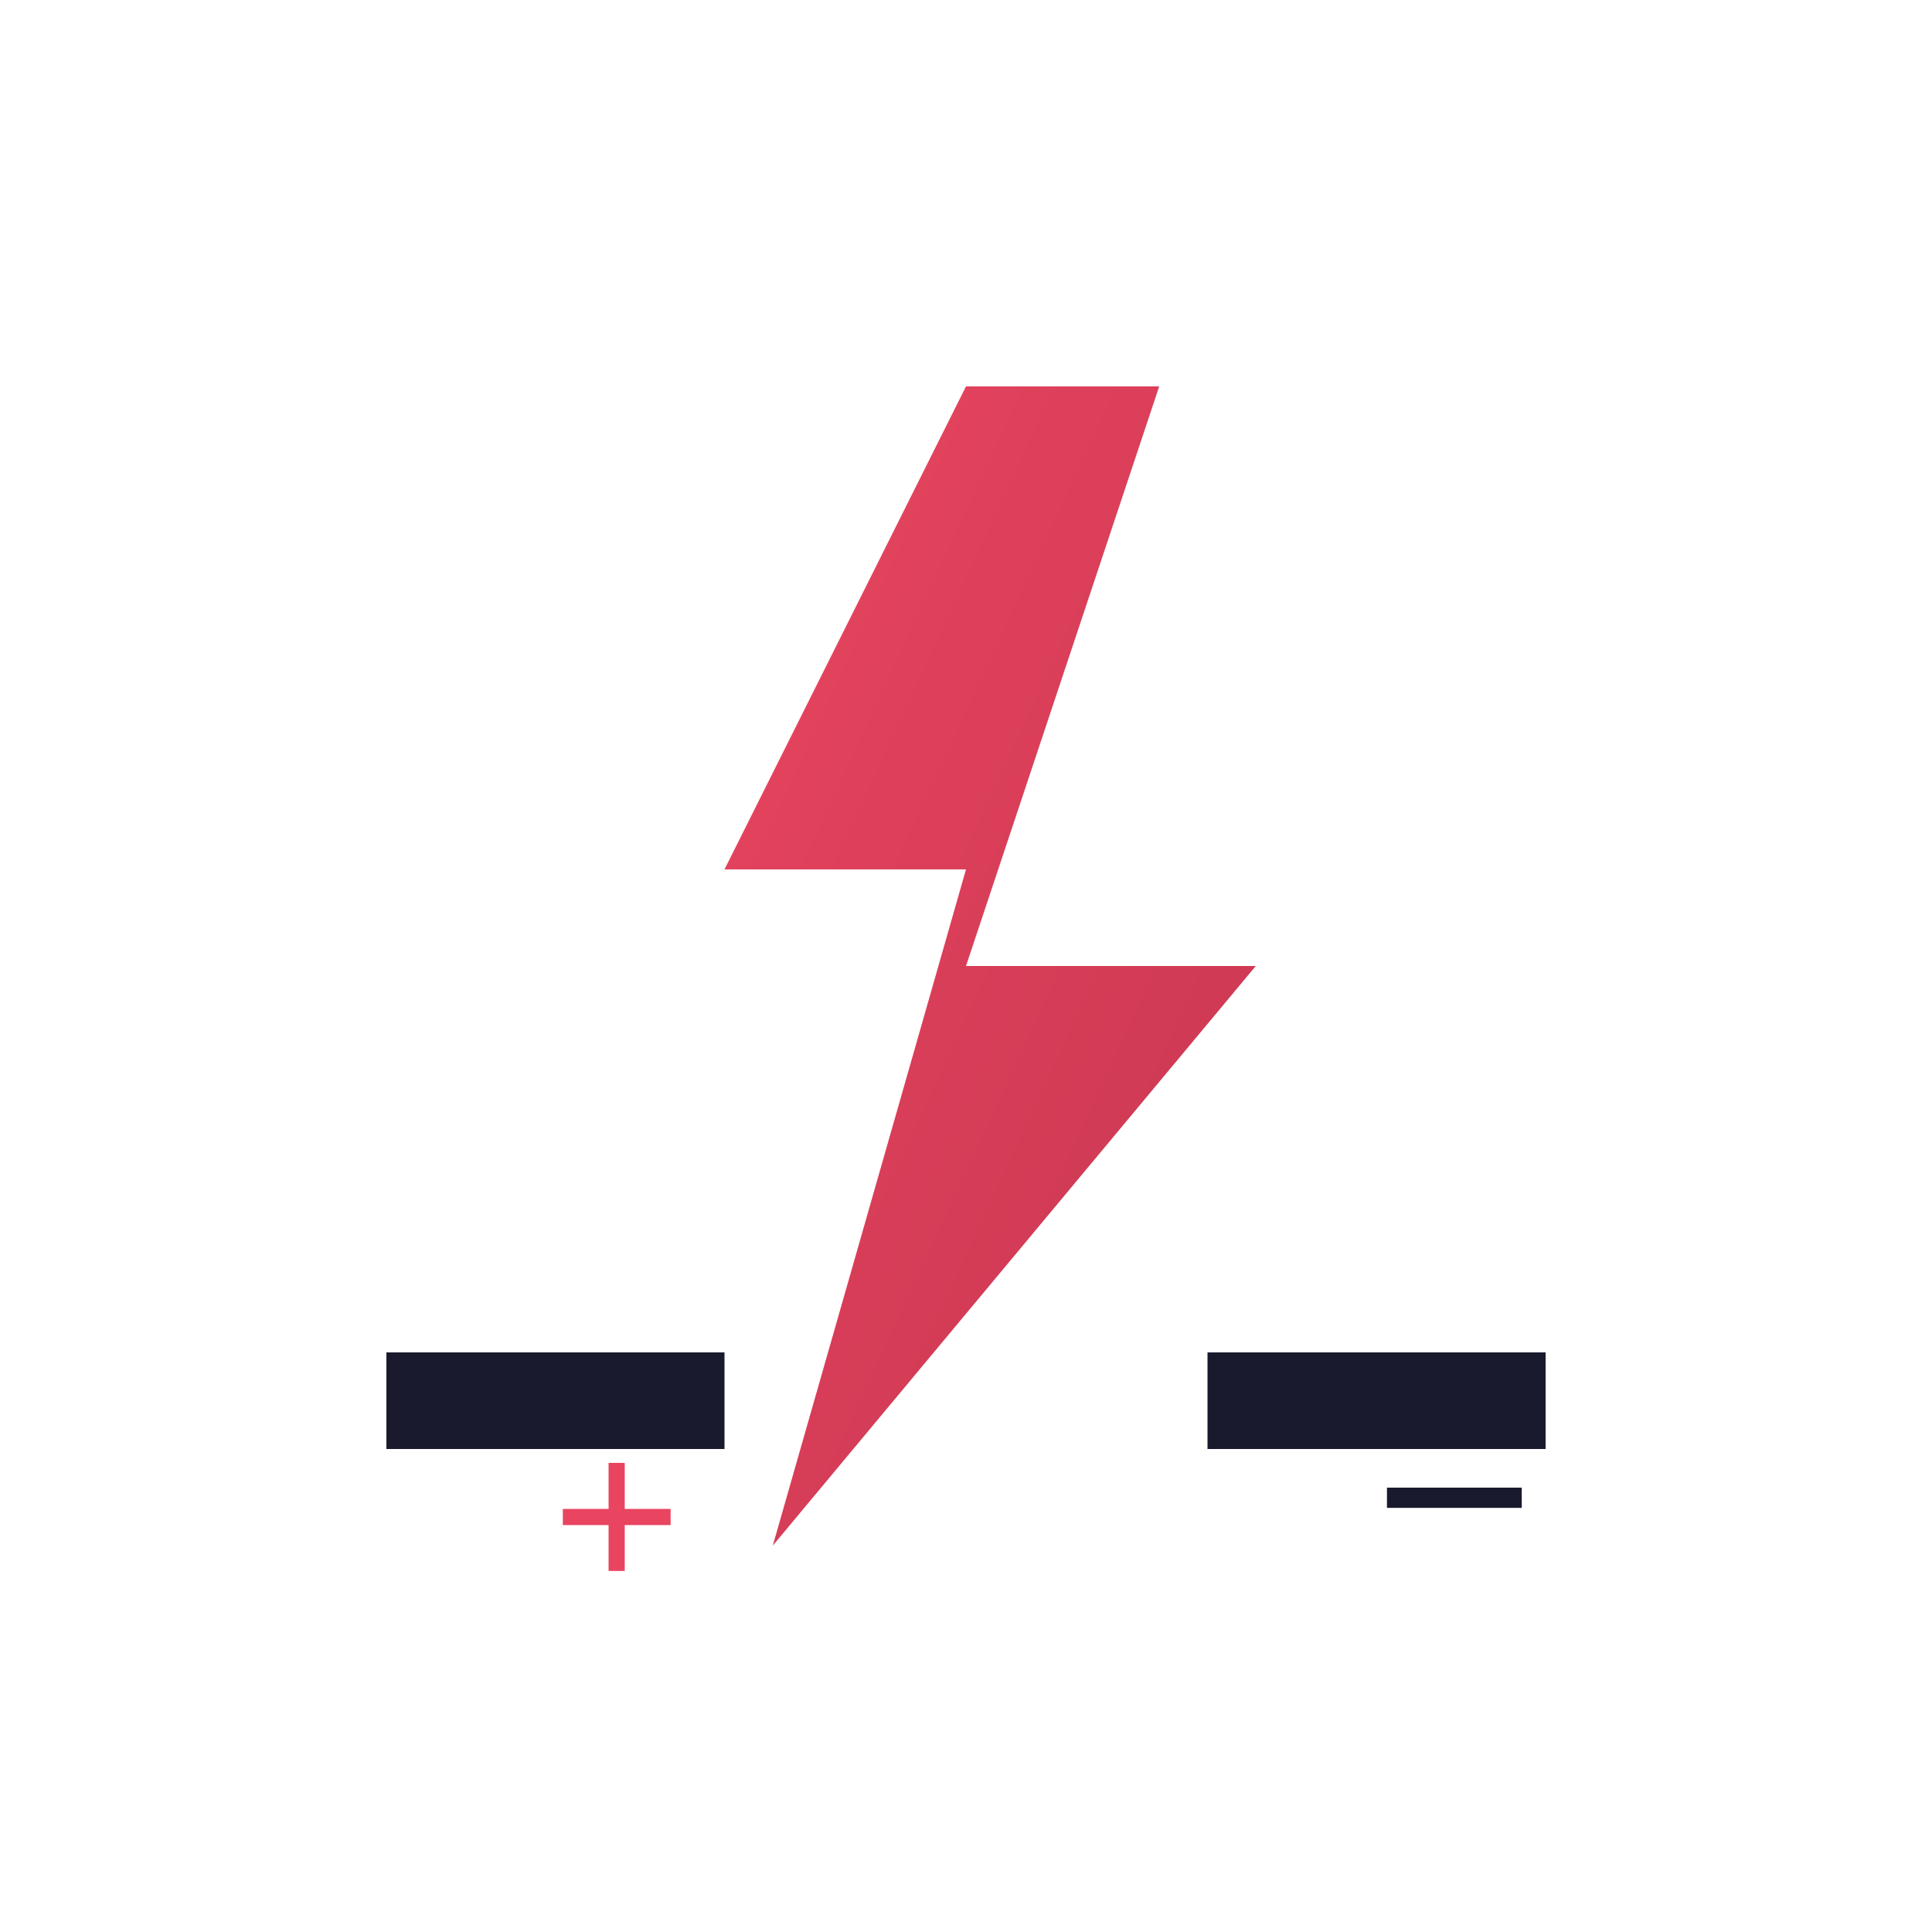
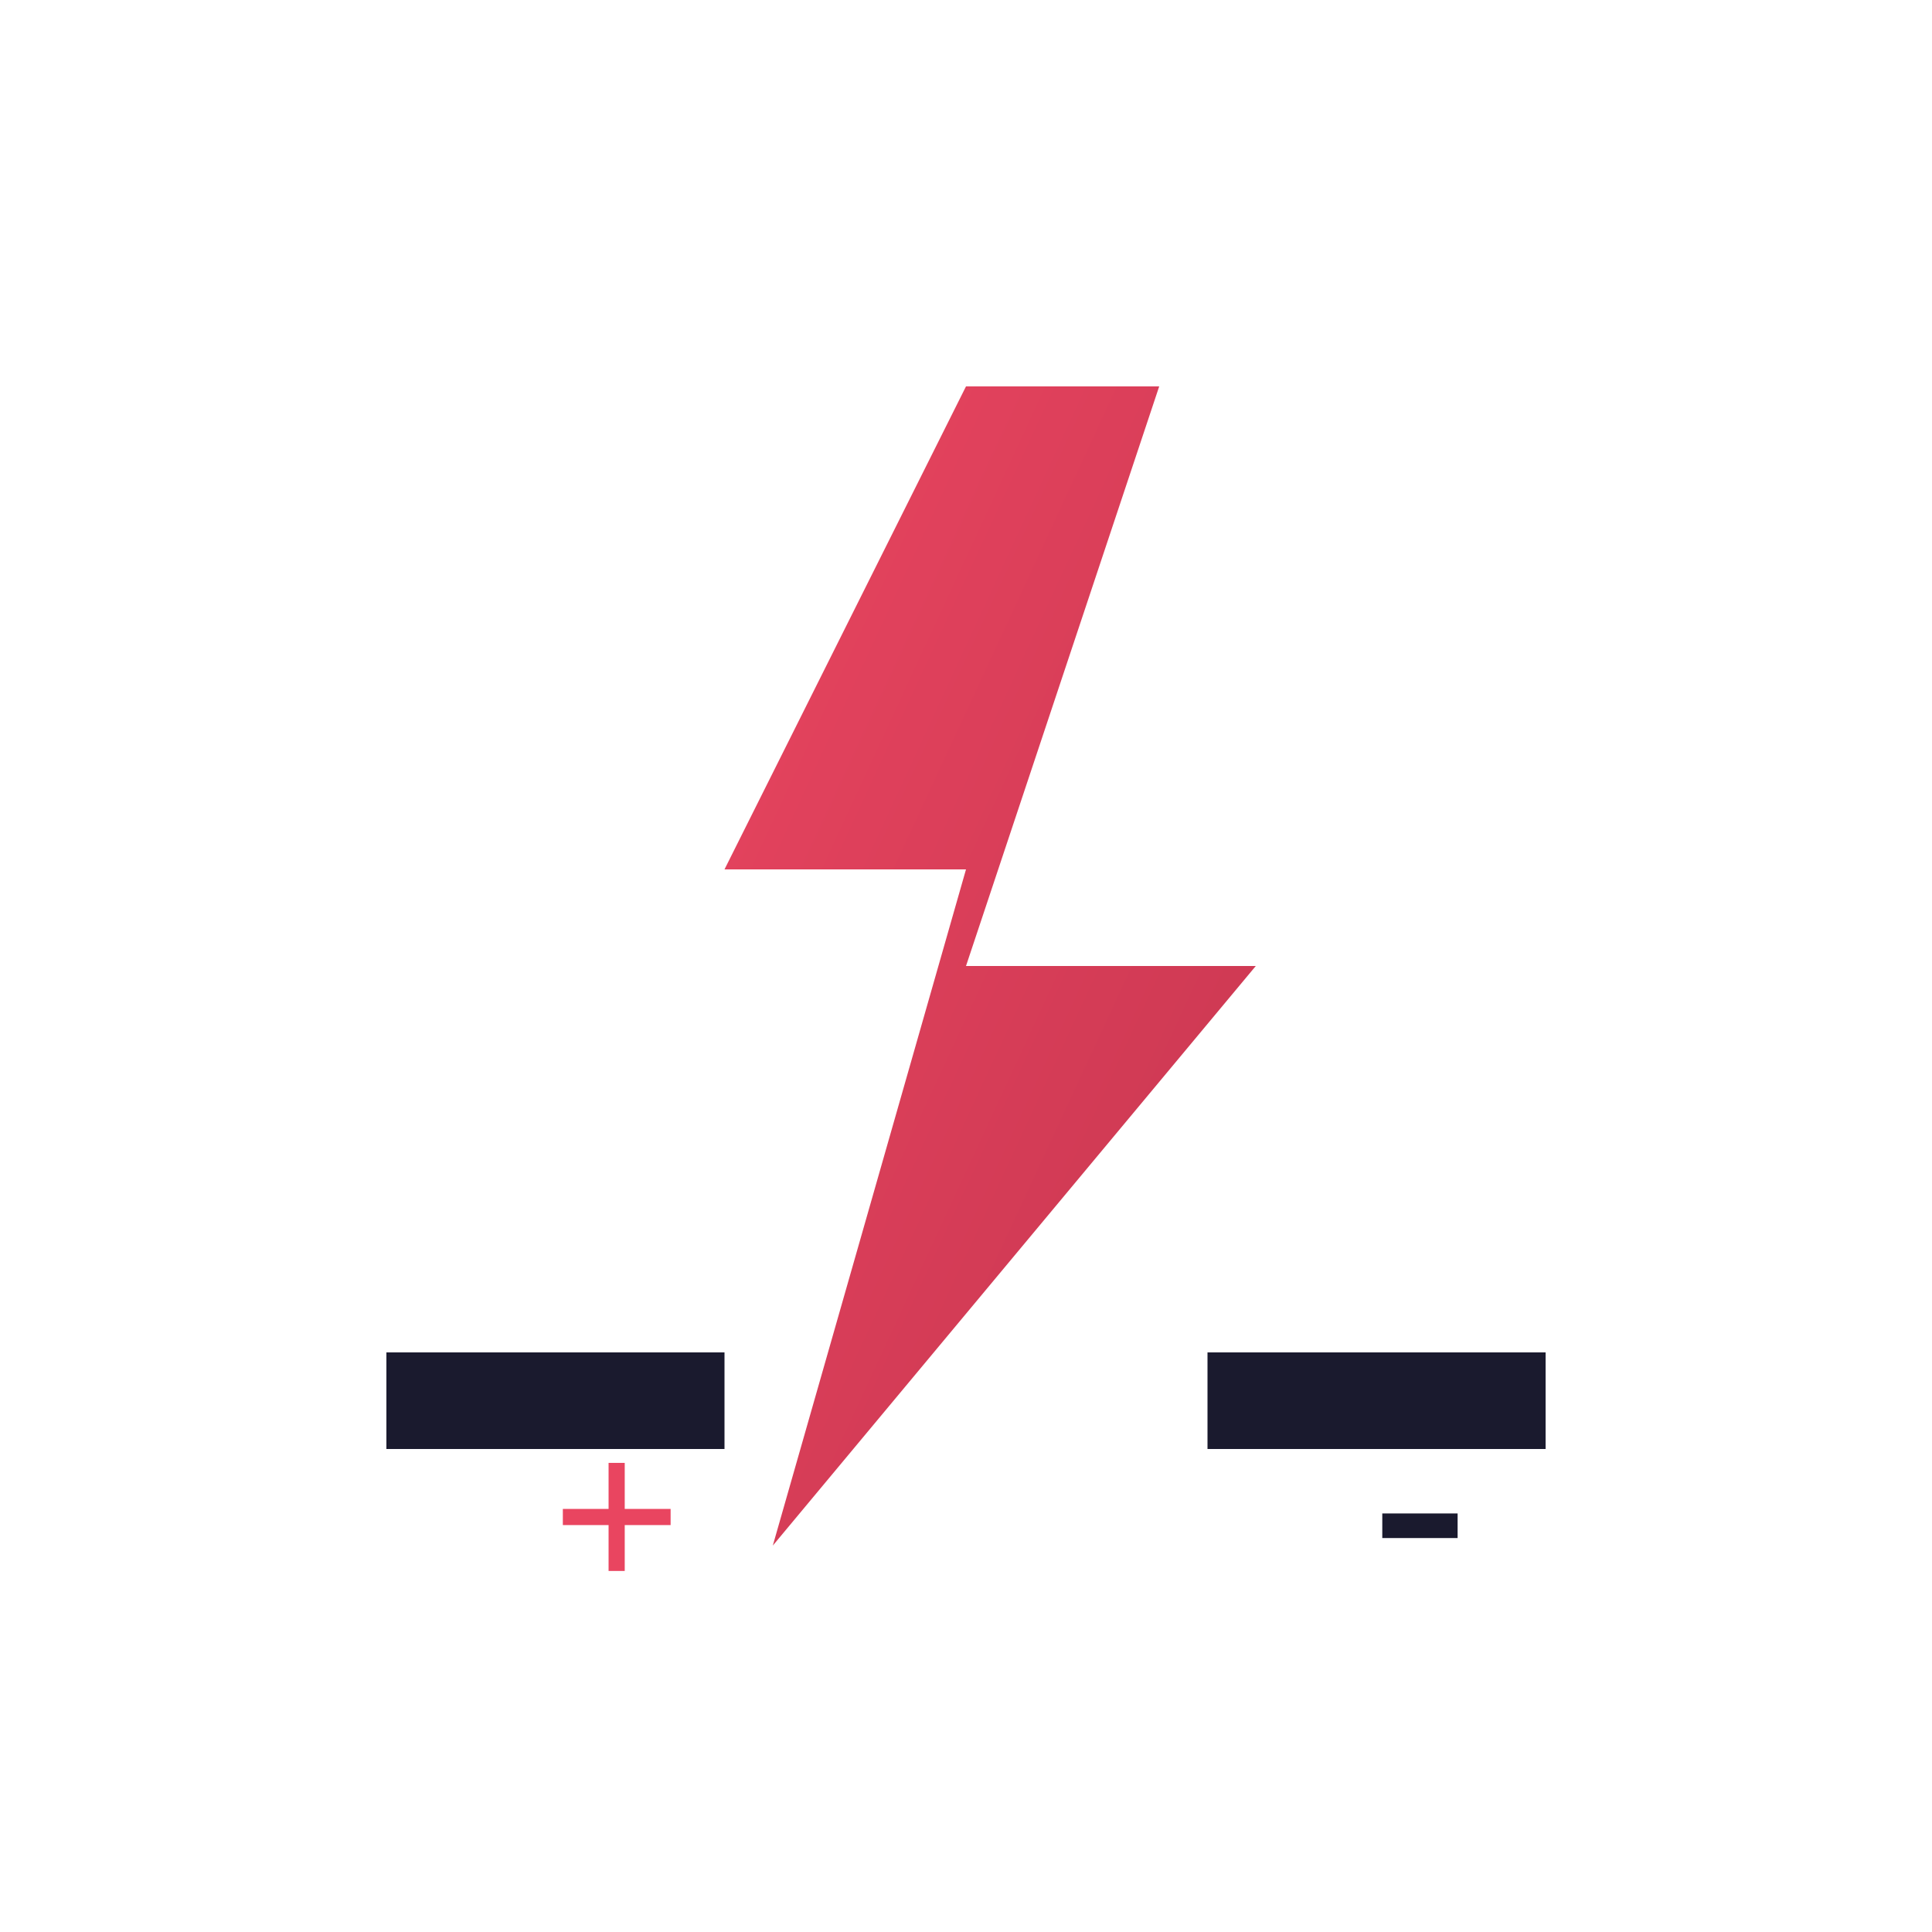
<svg xmlns="http://www.w3.org/2000/svg" viewBox="0 0 200 200">
  <defs>
    <linearGradient id="electricGrad" x1="0%" y1="0%" x2="100%" y2="100%">
      <stop offset="0%" style="stop-color:#e94560;stop-opacity:1" />
      <stop offset="100%" style="stop-color:#c73650;stop-opacity:1" />
    </linearGradient>
  </defs>
  <g transform="translate(100, 100)">
    <polygon points="0,-60 -25,-10 0,-10 -20,60 30,0 0,0 20,-60" fill="url(#electricGrad)" />
  </g>
  <rect x="40" y="140" width="35" height="10" fill="#1a1a2e" />
  <rect x="125" y="140" width="35" height="10" fill="#1a1a2e" />
  <text x="57" y="165" font-size="24" font-weight="bold" fill="#e94560">+</text>
-   <text x="142" y="165" font-size="30" font-weight="bold" fill="#1a1a2e">−</text>
+   <text x="142" y="165" font-size="30" font-weight="bold" fill="#1a1a2e">-</text>
</svg>
